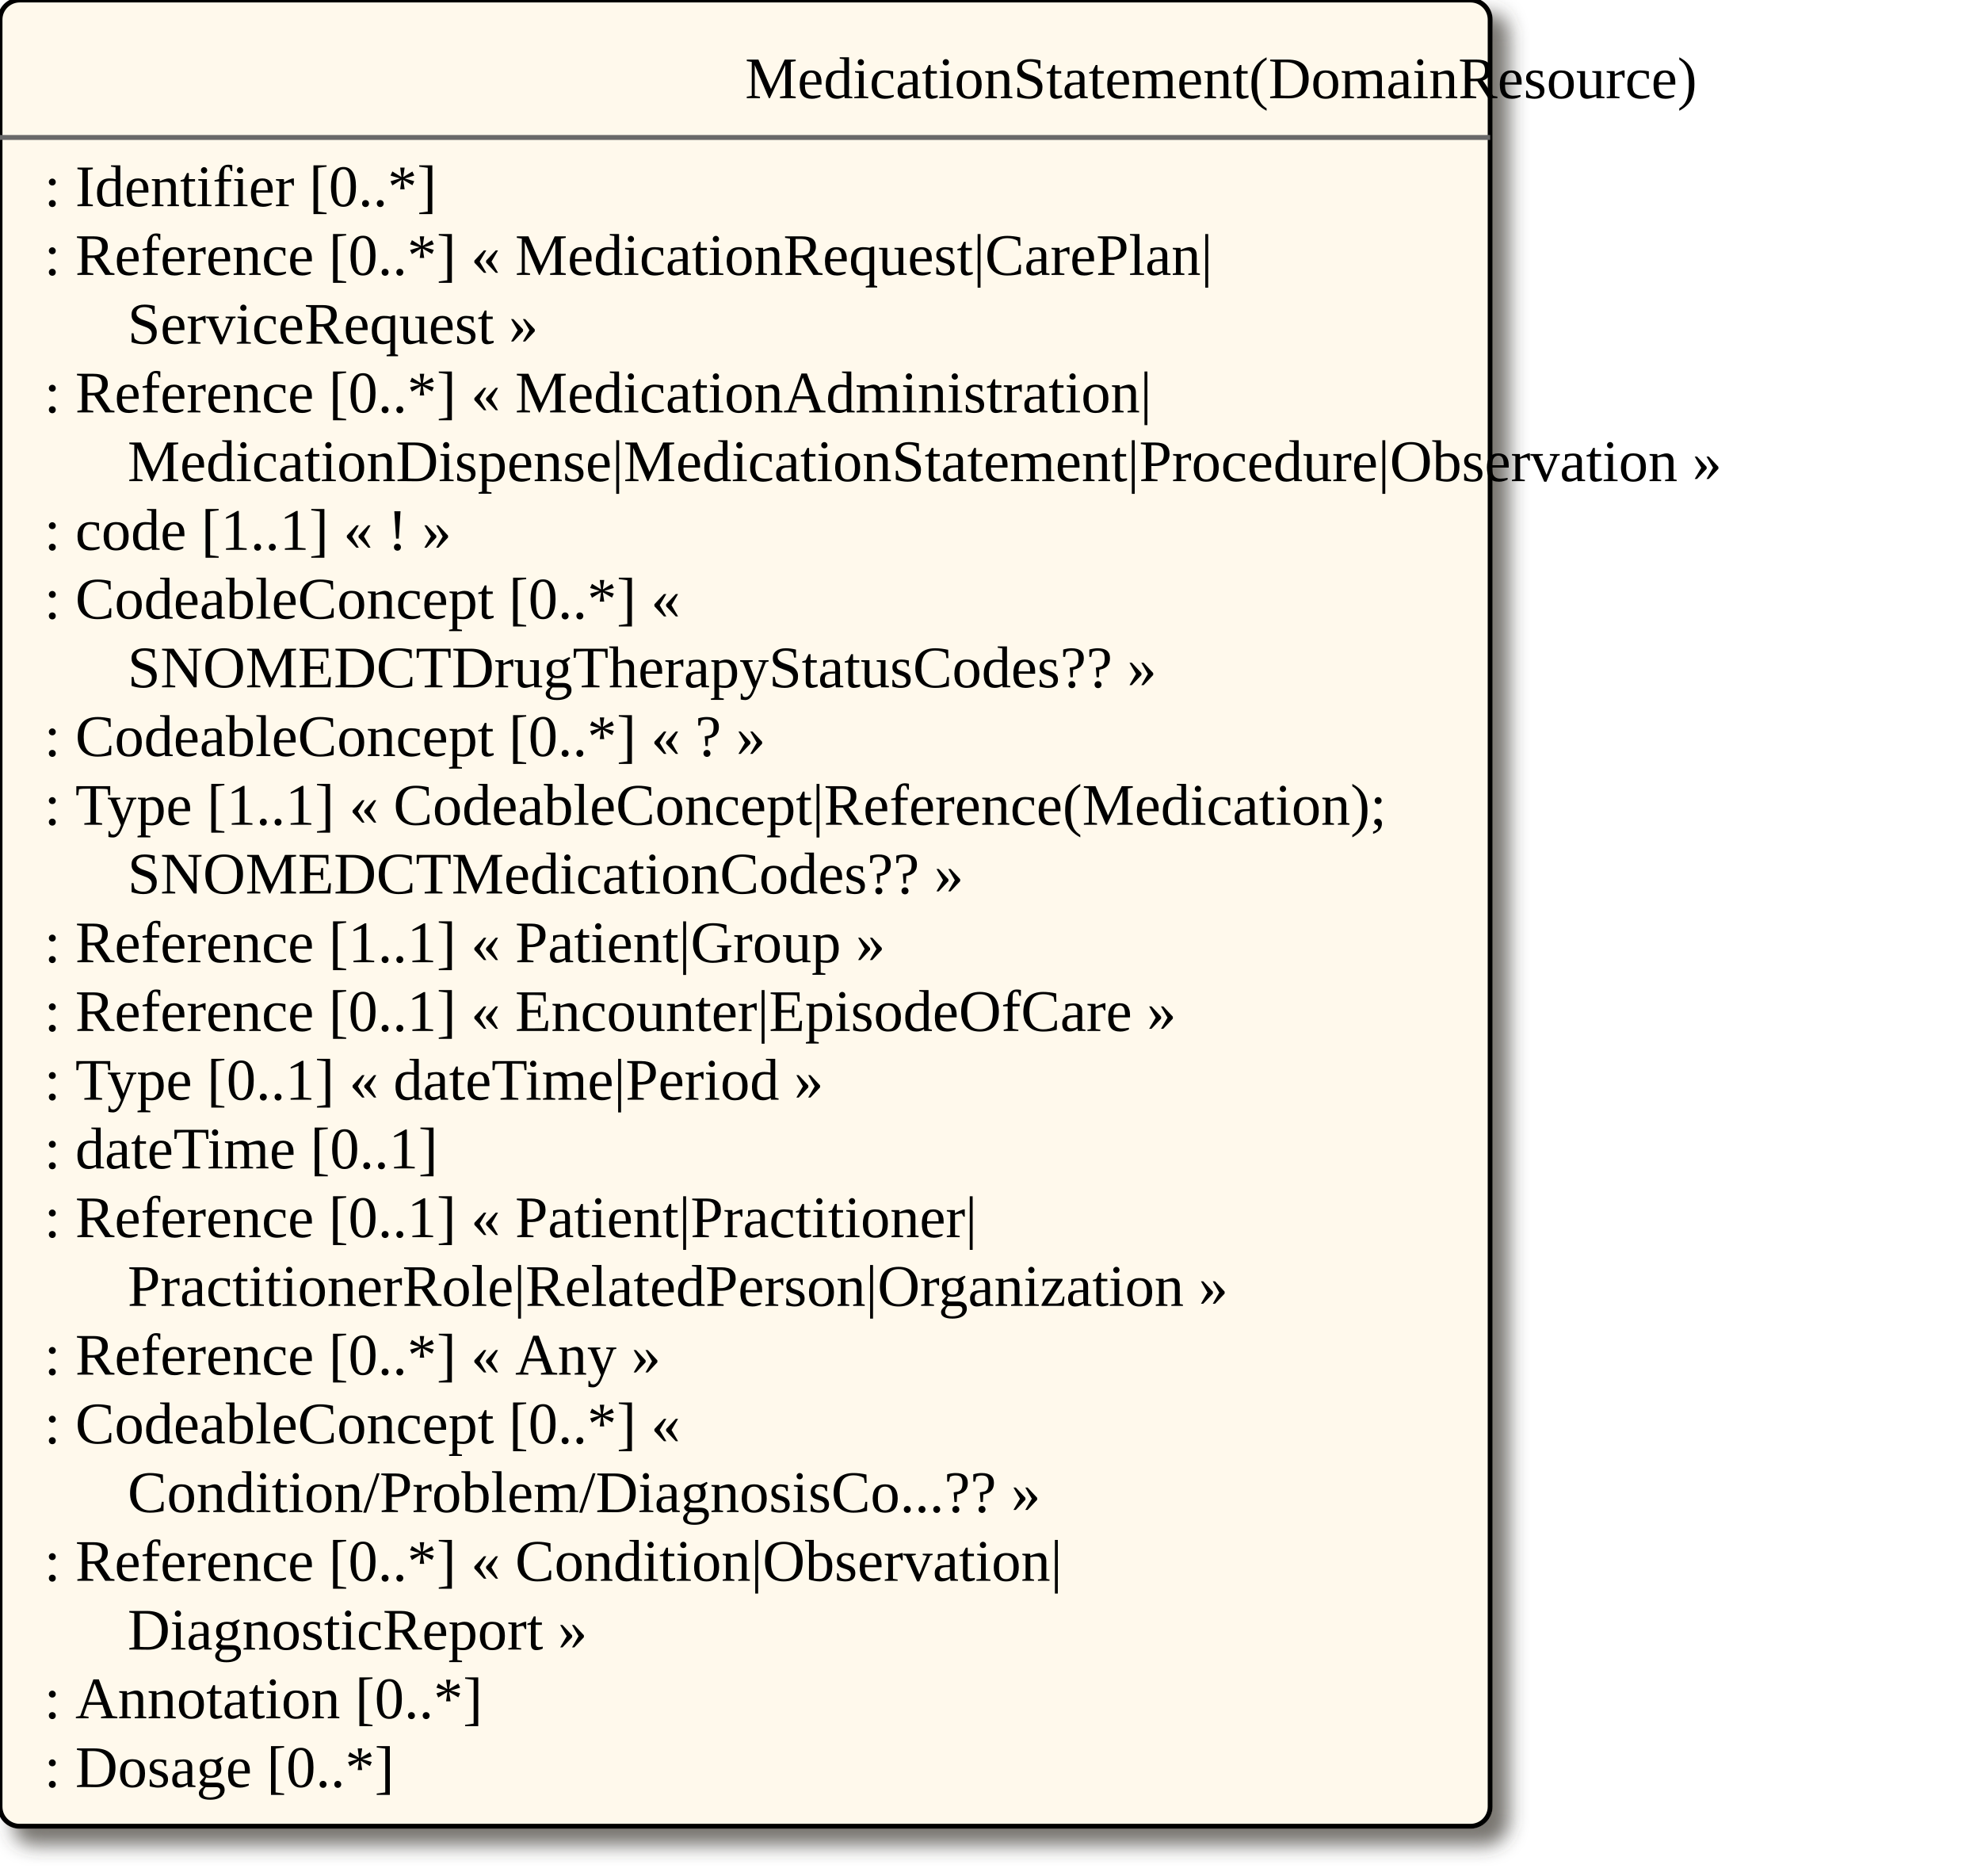
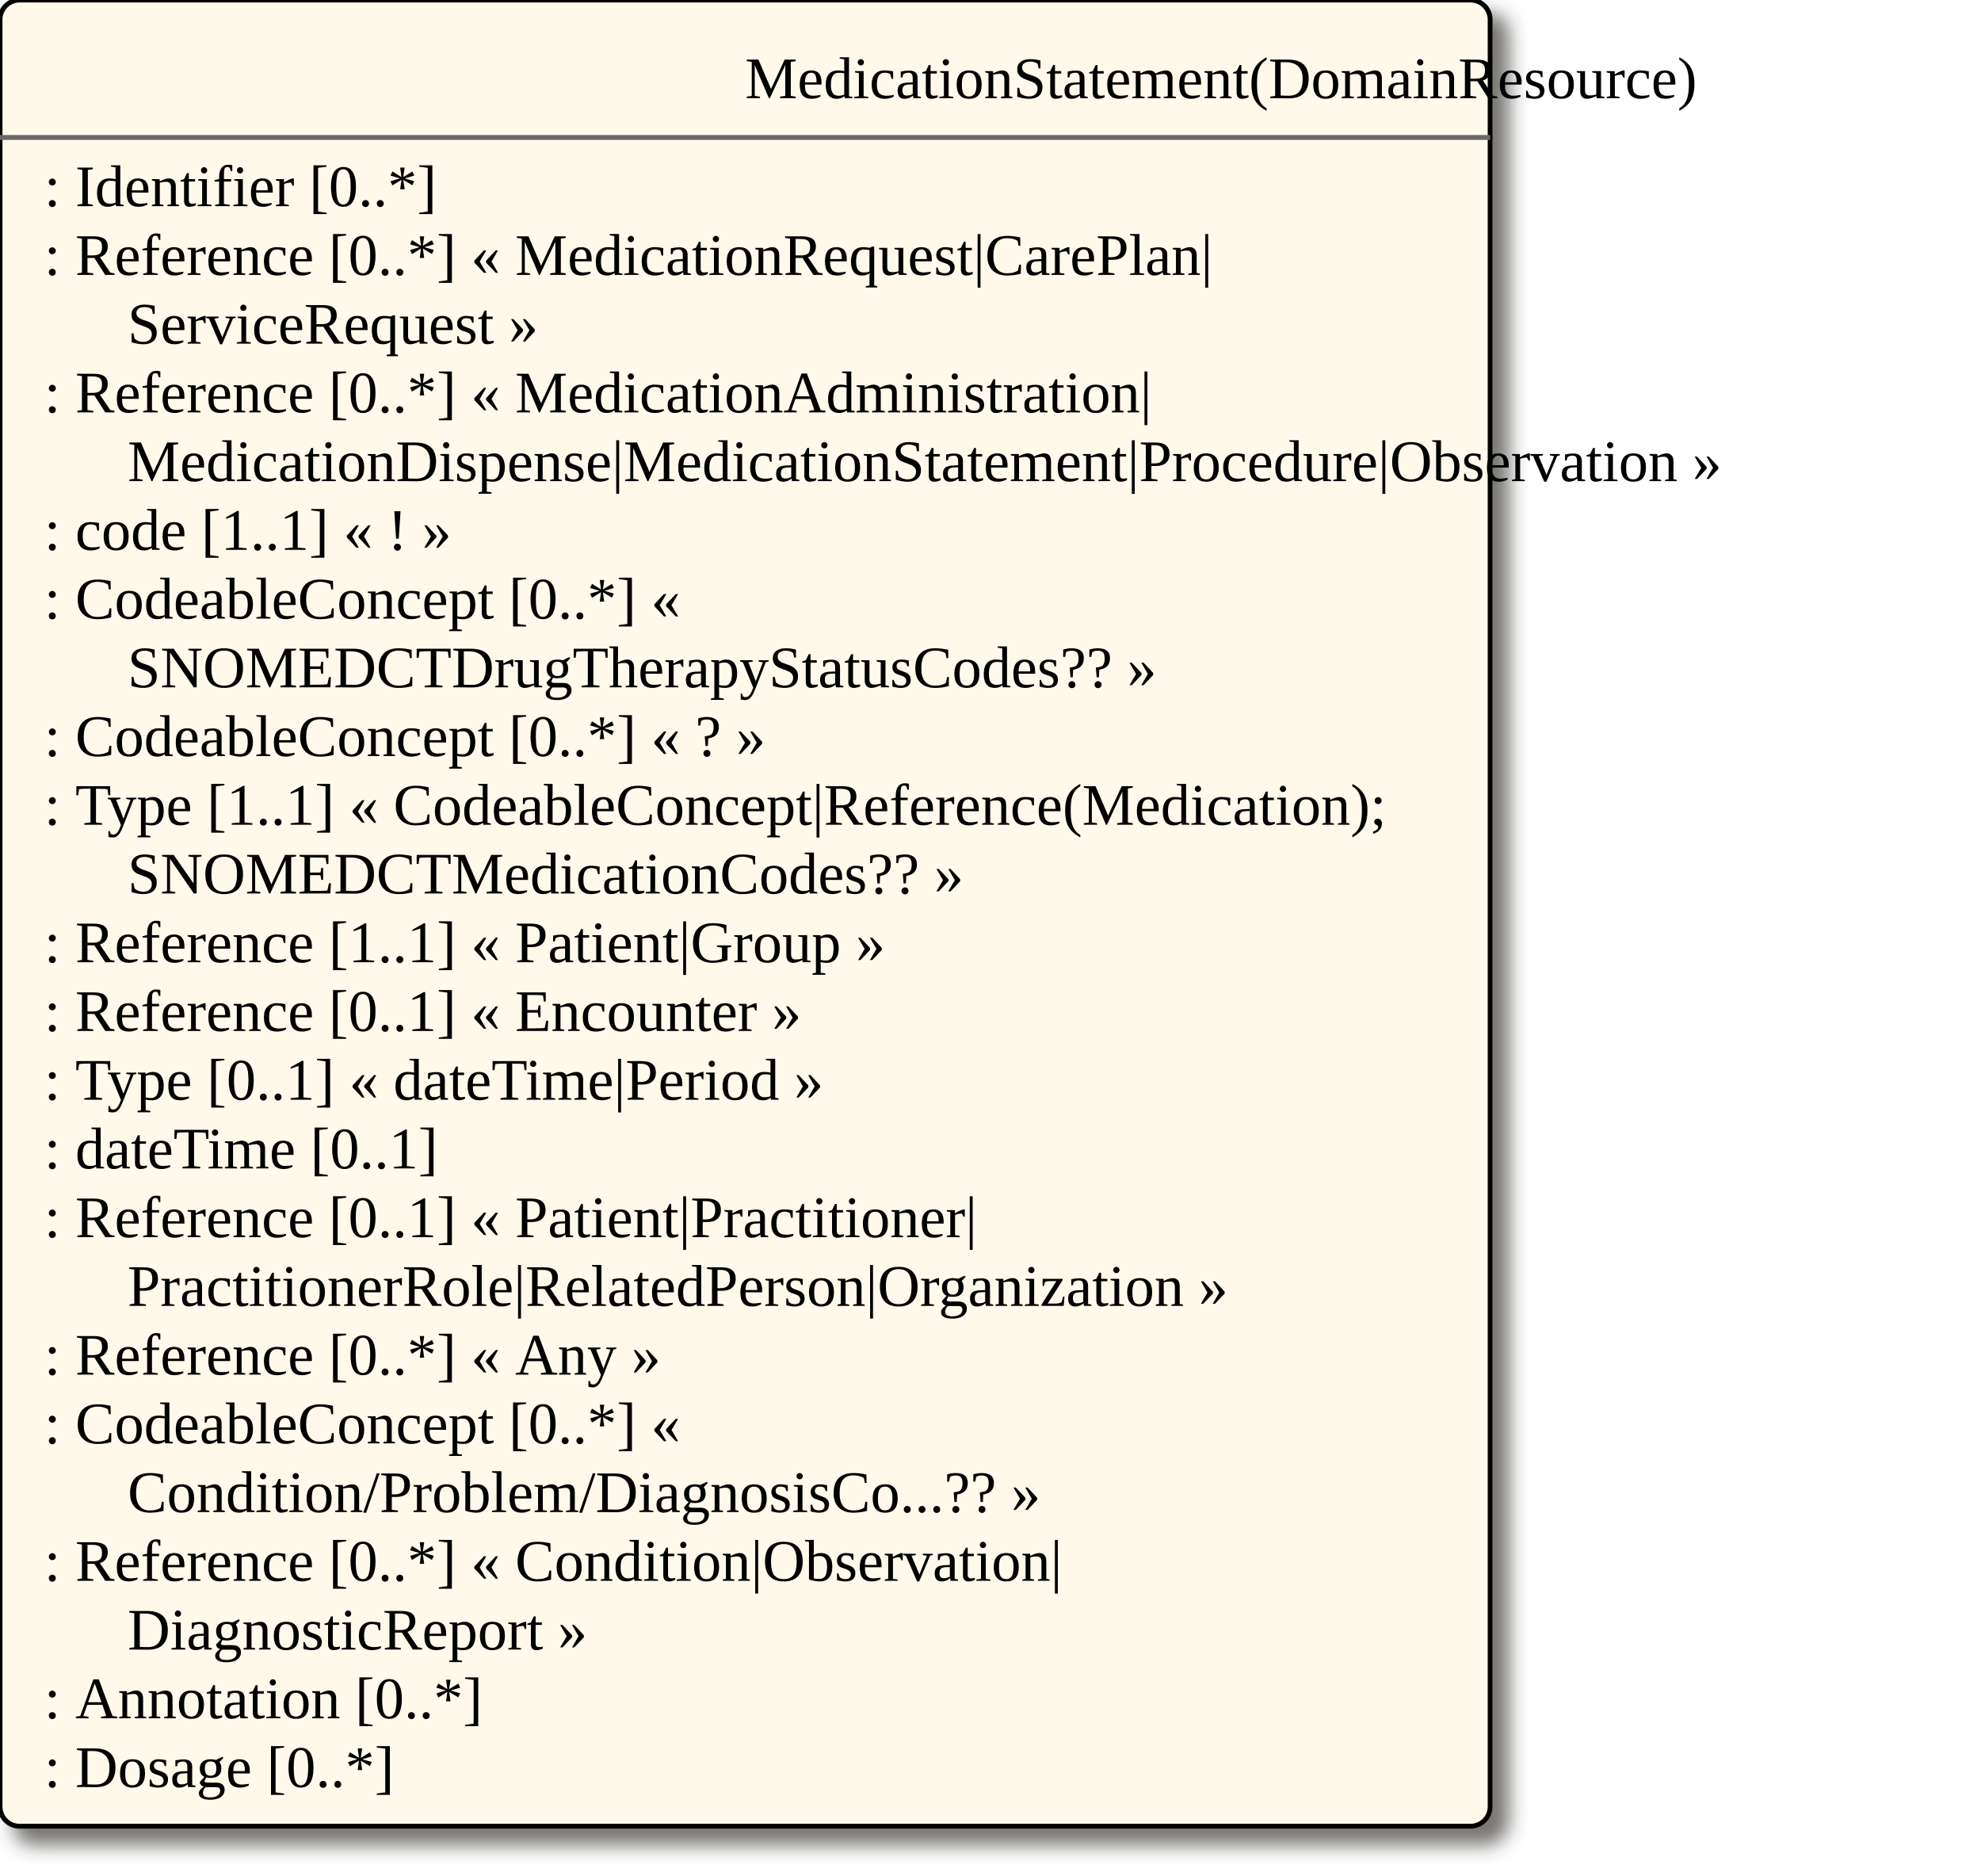
- <svg xmlns="http://www.w3.org/2000/svg" xmlns:xlink="http://www.w3.org/1999/xlink" id="n97" version="1.1" width="403.6" height="382.0">
+ <svg xmlns="http://www.w3.org/2000/svg" xmlns:xlink="http://www.w3.org/1999/xlink" id="n96" version="1.1" width="403.6" height="382.0">
  <defs>
    <filter id="shadow1" x="0" y="0" width="200%" height="200%">
      <feOffset result="offOut" in="SourceGraphic" dx="3" dy="3" />
      <feColorMatrix result="matrixOut" in="offOut" type="matrix" values="0.2 0 0 0 0 0 0.2 0 0 0 0 0 0.2 0 0 0 0 0 1 0" />
      <feGaussianBlur result="blurOut" in="matrixOut" stdDeviation="2" />
      <feBlend in="SourceGraphic" in2="blurOut" mode="normal" />
    </filter>
  </defs>
-   <g id="n98">
+   <g id="n97">
    <rect id="MedicationStatement" x="0.0" y="0.0" rx="4" ry="4" width="303.6" height="372.0" filter="url(#shadow1)" style="fill:#fff9ec;stroke:black;stroke-width:1" />
-     <line id="n99" x1="0.0" y1="28.0" x2="303.6" y2="28.0" style="stroke:dimgrey;stroke-width:1" />
-     <text id="n100" x="151.8" y="20.0" fill="black" class="diagram-class-title  diagram-class-resource">MedicationStatement<tspan class="diagram-class-title-link"> (<a id="n101" xlink:href="domainresource.html" class="diagram-class-reference">DomainResource</a>)</tspan>
+     <line id="n98" x1="0.0" y1="28.0" x2="303.6" y2="28.0" style="stroke:dimgrey;stroke-width:1" />
+     <text id="n99" x="151.8" y="20.0" fill="black" class="diagram-class-title  diagram-class-resource">MedicationStatement<tspan class="diagram-class-title-link"> (<a id="n100" xlink:href="domainresource.html" class="diagram-class-reference">DomainResource</a>)</tspan>
    </text>
-     <text id="n102" x="6.0" y="42.0" fill="black" class="diagram-class-detail">
-       <a id="n103" xlink:href="medicationstatement-definitions.html#MedicationStatement.identifier" /> : <a id="n104" xlink:href="datatypes.html#Identifier">Identifier</a> [0..*]</text>
-     <text id="n108" x="6.0" y="56.0" fill="black" class="diagram-class-detail">
-       <a id="n109" xlink:href="medicationstatement-definitions.html#MedicationStatement.basedOn" /> : <a id="n110" xlink:href="references.html#Reference">Reference</a> [0..*] « <a id="n111" xlink:href="medicationrequest.html#MedicationRequest">MedicationRequest</a>|<a id="n112" xlink:href="careplan.html#CarePlan">CarePlan</a>|</text>
-     <text id="n113" x="26.0" y="70.0" fill="black" class="diagram-class-detail">
-       <a id="n114" xlink:href="servicerequest.html#ServiceRequest">ServiceRequest</a> »</text>
-     <text id="n122" x="6.0" y="84.0" fill="black" class="diagram-class-detail">
-       <a id="n123" xlink:href="medicationstatement-definitions.html#MedicationStatement.partOf" /> : <a id="n124" xlink:href="references.html#Reference">Reference</a> [0..*] « <a id="n125" xlink:href="medicationadministration.html#MedicationAdministration">MedicationAdministration</a>|</text>
-     <text id="n126" x="26.0" y="98.0" fill="black" class="diagram-class-detail">
-       <a id="n127" xlink:href="medicationdispense.html#MedicationDispense">MedicationDispense</a>|<a id="n128" xlink:href="medicationstatement.html#MedicationStatement">MedicationStatement</a>|<a id="n129" xlink:href="procedure.html#Procedure">Procedure</a>|<a id="n130" xlink:href="observation.html#Observation">Observation</a> »</text>
-     <text id="n140" x="6.0" y="112.0" fill="black" class="diagram-class-detail">
-       <a id="n141" xlink:href="medicationstatement-definitions.html#MedicationStatement.status" /> : <a id="n142" xlink:href="datatypes.html#code">code</a> [1..1] « <a id="n143" xlink:href="valueset-medication-statement-status.html" />! »</text>
-     <text id="n150" x="6.0" y="126.0" fill="black" class="diagram-class-detail">
-       <a id="n151" xlink:href="medicationstatement-definitions.html#MedicationStatement.statusReason" /> : <a id="n152" xlink:href="datatypes.html#CodeableConcept">CodeableConcept</a> [0..*] « <a id="n153" xlink:href="valueset-reason-medication-status-codes.html" />
+     <text id="n101" x="6.0" y="42.0" fill="black" class="diagram-class-detail">
+       <a id="n102" xlink:href="medicationstatement-definitions.html#MedicationStatement.identifier" /> : <a id="n103" xlink:href="datatypes.html#Identifier">Identifier</a> [0..*]</text>
+     <text id="n107" x="6.0" y="56.0" fill="black" class="diagram-class-detail">
+       <a id="n108" xlink:href="medicationstatement-definitions.html#MedicationStatement.basedOn" /> : <a id="n109" xlink:href="references.html#Reference">Reference</a> [0..*] « <a id="n110" xlink:href="medicationrequest.html#MedicationRequest">MedicationRequest</a>|<a id="n111" xlink:href="careplan.html#CarePlan">CarePlan</a>|</text>
+     <text id="n112" x="26.0" y="70.0" fill="black" class="diagram-class-detail">
+       <a id="n113" xlink:href="servicerequest.html#ServiceRequest">ServiceRequest</a> »</text>
+     <text id="n121" x="6.0" y="84.0" fill="black" class="diagram-class-detail">
+       <a id="n122" xlink:href="medicationstatement-definitions.html#MedicationStatement.partOf" /> : <a id="n123" xlink:href="references.html#Reference">Reference</a> [0..*] « <a id="n124" xlink:href="medicationadministration.html#MedicationAdministration">MedicationAdministration</a>|</text>
+     <text id="n125" x="26.0" y="98.0" fill="black" class="diagram-class-detail">
+       <a id="n126" xlink:href="medicationdispense.html#MedicationDispense">MedicationDispense</a>|<a id="n127" xlink:href="medicationstatement.html#MedicationStatement">MedicationStatement</a>|<a id="n128" xlink:href="procedure.html#Procedure">Procedure</a>|<a id="n129" xlink:href="observation.html#Observation">Observation</a> »</text>
+     <text id="n139" x="6.0" y="112.0" fill="black" class="diagram-class-detail">
+       <a id="n140" xlink:href="medicationstatement-definitions.html#MedicationStatement.status" /> : <a id="n141" xlink:href="datatypes.html#code">code</a> [1..1] « <a id="n142" xlink:href="valueset-medication-statement-status.html" />! »</text>
+     <text id="n149" x="6.0" y="126.0" fill="black" class="diagram-class-detail">
+       <a id="n150" xlink:href="medicationstatement-definitions.html#MedicationStatement.statusReason" /> : <a id="n151" xlink:href="datatypes.html#CodeableConcept">CodeableConcept</a> [0..*] « <a id="n152" xlink:href="valueset-reason-medication-status-codes.html" />
    </text>
-     <text id="n155" x="26.0" y="140.0" fill="black" class="diagram-class-detail">
-       <a id="n156" xlink:href="valueset-reason-medication-status-codes.html">SNOMEDCTDrugTherapyStatusCodes</a>?? »</text>
-     <text id="n164" x="6.0" y="154.0" fill="black" class="diagram-class-detail">
-       <a id="n165" xlink:href="medicationstatement-definitions.html#MedicationStatement.category" /> : <a id="n166" xlink:href="datatypes.html#CodeableConcept">CodeableConcept</a> [0..*] « <a id="n167" xlink:href="valueset-medication-statement-category.html" />? »</text>
-     <text id="n172" x="6.0" y="168.0" fill="black" class="diagram-class-detail">
-       <a id="n173" xlink:href="medicationstatement-definitions.html#MedicationStatement.medication_x_" /> : <a id="n174" xlink:href="formats.html#umlchoice">Type</a> [1..1] « <a id="n175" xlink:href="datatypes.html#CodeableConcept">CodeableConcept</a>|<a id="n176" xlink:href="references.html#Reference">Reference</a>(<a id="n177" xlink:href="medication.html#Medication">Medication</a>); <a id="n178" xlink:href="valueset-medication-codes.html" />
+     <text id="n154" x="26.0" y="140.0" fill="black" class="diagram-class-detail">
+       <a id="n155" xlink:href="valueset-reason-medication-status-codes.html">SNOMEDCTDrugTherapyStatusCodes</a>?? »</text>
+     <text id="n163" x="6.0" y="154.0" fill="black" class="diagram-class-detail">
+       <a id="n164" xlink:href="medicationstatement-definitions.html#MedicationStatement.category" /> : <a id="n165" xlink:href="datatypes.html#CodeableConcept">CodeableConcept</a> [0..*] « <a id="n166" xlink:href="valueset-medication-statement-category.html" />? »</text>
+     <text id="n171" x="6.0" y="168.0" fill="black" class="diagram-class-detail">
+       <a id="n172" xlink:href="medicationstatement-definitions.html#MedicationStatement.medication_x_" /> : <a id="n173" xlink:href="formats.html#umlchoice">Type</a> [1..1] « <a id="n174" xlink:href="datatypes.html#CodeableConcept">CodeableConcept</a>|<a id="n175" xlink:href="references.html#Reference">Reference</a>(<a id="n176" xlink:href="medication.html#Medication">Medication</a>); <a id="n177" xlink:href="valueset-medication-codes.html" />
    </text>
-     <text id="n180" x="26.0" y="182.0" fill="black" class="diagram-class-detail">
-       <a id="n181" xlink:href="valueset-medication-codes.html">SNOMEDCTMedicationCodes</a>?? »</text>
-     <text id="n192" x="6.0" y="196.0" fill="black" class="diagram-class-detail">
-       <a id="n193" xlink:href="medicationstatement-definitions.html#MedicationStatement.subject" /> : <a id="n194" xlink:href="references.html#Reference">Reference</a> [1..1] « <a id="n195" xlink:href="patient.html#Patient">Patient</a>|<a id="n196" xlink:href="group.html#Group">Group</a> »</text>
-     <text id="n202" x="6.0" y="210.0" fill="black" class="diagram-class-detail">
-       <a id="n203" xlink:href="medicationstatement-definitions.html#MedicationStatement.context" /> : <a id="n204" xlink:href="references.html#Reference">Reference</a> [0..1] « <a id="n205" xlink:href="encounter.html#Encounter">Encounter</a>|<a id="n206" xlink:href="episodeofcare.html#EpisodeOfCare">EpisodeOfCare</a> »</text>
-     <text id="n212" x="6.0" y="224.0" fill="black" class="diagram-class-detail">
-       <a id="n213" xlink:href="medicationstatement-definitions.html#MedicationStatement.effective_x_" /> : <a id="n214" xlink:href="formats.html#umlchoice">Type</a> [0..1] « <a id="n215" xlink:href="datatypes.html#dateTime">dateTime</a>|<a id="n216" xlink:href="datatypes.html#Period">Period</a> »</text>
-     <text id="n222" x="6.0" y="238.0" fill="black" class="diagram-class-detail">
-       <a id="n223" xlink:href="medicationstatement-definitions.html#MedicationStatement.dateAsserted" /> : <a id="n224" xlink:href="datatypes.html#dateTime">dateTime</a> [0..1]</text>
-     <text id="n228" x="6.0" y="252.0" fill="black" class="diagram-class-detail">
-       <a id="n229" xlink:href="medicationstatement-definitions.html#MedicationStatement.informationSource" /> : <a id="n230" xlink:href="references.html#Reference">Reference</a> [0..1] « <a id="n231" xlink:href="patient.html#Patient">Patient</a>|<a id="n232" xlink:href="practitioner.html#Practitioner">Practitioner</a>|</text>
-     <text id="n233" x="26.0" y="266.0" fill="black" class="diagram-class-detail">
-       <a id="n234" xlink:href="practitionerrole.html#PractitionerRole">PractitionerRole</a>|<a id="n235" xlink:href="relatedperson.html#RelatedPerson">RelatedPerson</a>|<a id="n236" xlink:href="organization.html#Organization">Organization</a> »</text>
-     <text id="n246" x="6.0" y="280.0" fill="black" class="diagram-class-detail">
-       <a id="n247" xlink:href="medicationstatement-definitions.html#MedicationStatement.derivedFrom" /> : <a id="n248" xlink:href="references.html#Reference">Reference</a> [0..*] « <a id="n249" xlink:href="resourcelist.html#Any">Any</a> »</text>
-     <text id="n254" x="6.0" y="294.0" fill="black" class="diagram-class-detail">
-       <a id="n255" xlink:href="medicationstatement-definitions.html#MedicationStatement.reasonCode" /> : <a id="n256" xlink:href="datatypes.html#CodeableConcept">CodeableConcept</a> [0..*] « <a id="n257" xlink:href="valueset-condition-code.html" />
+     <text id="n179" x="26.0" y="182.0" fill="black" class="diagram-class-detail">
+       <a id="n180" xlink:href="valueset-medication-codes.html">SNOMEDCTMedicationCodes</a>?? »</text>
+     <text id="n191" x="6.0" y="196.0" fill="black" class="diagram-class-detail">
+       <a id="n192" xlink:href="medicationstatement-definitions.html#MedicationStatement.subject" /> : <a id="n193" xlink:href="references.html#Reference">Reference</a> [1..1] « <a id="n194" xlink:href="patient.html#Patient">Patient</a>|<a id="n195" xlink:href="group.html#Group">Group</a> »</text>
+     <text id="n201" x="6.0" y="210.0" fill="black" class="diagram-class-detail">
+       <a id="n202" xlink:href="medicationstatement-definitions.html#MedicationStatement.encounter" /> : <a id="n203" xlink:href="references.html#Reference">Reference</a> [0..1] « <a id="n204" xlink:href="encounter.html#Encounter">Encounter</a> »</text>
+     <text id="n209" x="6.0" y="224.0" fill="black" class="diagram-class-detail">
+       <a id="n210" xlink:href="medicationstatement-definitions.html#MedicationStatement.effective_x_" /> : <a id="n211" xlink:href="formats.html#umlchoice">Type</a> [0..1] « <a id="n212" xlink:href="datatypes.html#dateTime">dateTime</a>|<a id="n213" xlink:href="datatypes.html#Period">Period</a> »</text>
+     <text id="n219" x="6.0" y="238.0" fill="black" class="diagram-class-detail">
+       <a id="n220" xlink:href="medicationstatement-definitions.html#MedicationStatement.dateAsserted" /> : <a id="n221" xlink:href="datatypes.html#dateTime">dateTime</a> [0..1]</text>
+     <text id="n225" x="6.0" y="252.0" fill="black" class="diagram-class-detail">
+       <a id="n226" xlink:href="medicationstatement-definitions.html#MedicationStatement.informationSource" /> : <a id="n227" xlink:href="references.html#Reference">Reference</a> [0..1] « <a id="n228" xlink:href="patient.html#Patient">Patient</a>|<a id="n229" xlink:href="practitioner.html#Practitioner">Practitioner</a>|</text>
+     <text id="n230" x="26.0" y="266.0" fill="black" class="diagram-class-detail">
+       <a id="n231" xlink:href="practitionerrole.html#PractitionerRole">PractitionerRole</a>|<a id="n232" xlink:href="relatedperson.html#RelatedPerson">RelatedPerson</a>|<a id="n233" xlink:href="organization.html#Organization">Organization</a> »</text>
+     <text id="n243" x="6.0" y="280.0" fill="black" class="diagram-class-detail">
+       <a id="n244" xlink:href="medicationstatement-definitions.html#MedicationStatement.derivedFrom" /> : <a id="n245" xlink:href="references.html#Reference">Reference</a> [0..*] « <a id="n246" xlink:href="resourcelist.html#Any">Any</a> »</text>
+     <text id="n251" x="6.0" y="294.0" fill="black" class="diagram-class-detail">
+       <a id="n252" xlink:href="medicationstatement-definitions.html#MedicationStatement.reasonCode" /> : <a id="n253" xlink:href="datatypes.html#CodeableConcept">CodeableConcept</a> [0..*] « <a id="n254" xlink:href="valueset-condition-code.html" />
    </text>
-     <text id="n259" x="26.0" y="308.0" fill="black" class="diagram-class-detail">
-       <a id="n260" xlink:href="valueset-condition-code.html">Condition/Problem/DiagnosisCo...</a>?? »</text>
-     <text id="n268" x="6.0" y="322.0" fill="black" class="diagram-class-detail">
-       <a id="n269" xlink:href="medicationstatement-definitions.html#MedicationStatement.reasonReference" /> : <a id="n270" xlink:href="references.html#Reference">Reference</a> [0..*] « <a id="n271" xlink:href="condition.html#Condition">Condition</a>|<a id="n272" xlink:href="observation.html#Observation">Observation</a>|</text>
-     <text id="n273" x="26.0" y="336.0" fill="black" class="diagram-class-detail">
-       <a id="n274" xlink:href="diagnosticreport.html#DiagnosticReport">DiagnosticReport</a> »</text>
-     <text id="n282" x="6.0" y="350.0" fill="black" class="diagram-class-detail">
-       <a id="n283" xlink:href="medicationstatement-definitions.html#MedicationStatement.note" /> : <a id="n284" xlink:href="datatypes.html#Annotation">Annotation</a> [0..*]</text>
-     <text id="n288" x="6.0" y="364.0" fill="black" class="diagram-class-detail">
-       <a id="n289" xlink:href="medicationstatement-definitions.html#MedicationStatement.dosage" /> : <a id="n290" xlink:href="dosage.html#Dosage">Dosage</a> [0..*]</text>
+     <text id="n256" x="26.0" y="308.0" fill="black" class="diagram-class-detail">
+       <a id="n257" xlink:href="valueset-condition-code.html">Condition/Problem/DiagnosisCo...</a>?? »</text>
+     <text id="n265" x="6.0" y="322.0" fill="black" class="diagram-class-detail">
+       <a id="n266" xlink:href="medicationstatement-definitions.html#MedicationStatement.reasonReference" /> : <a id="n267" xlink:href="references.html#Reference">Reference</a> [0..*] « <a id="n268" xlink:href="condition.html#Condition">Condition</a>|<a id="n269" xlink:href="observation.html#Observation">Observation</a>|</text>
+     <text id="n270" x="26.0" y="336.0" fill="black" class="diagram-class-detail">
+       <a id="n271" xlink:href="diagnosticreport.html#DiagnosticReport">DiagnosticReport</a> »</text>
+     <text id="n279" x="6.0" y="350.0" fill="black" class="diagram-class-detail">
+       <a id="n280" xlink:href="medicationstatement-definitions.html#MedicationStatement.note" /> : <a id="n281" xlink:href="datatypes.html#Annotation">Annotation</a> [0..*]</text>
+     <text id="n285" x="6.0" y="364.0" fill="black" class="diagram-class-detail">
+       <a id="n286" xlink:href="medicationstatement-definitions.html#MedicationStatement.dosage" /> : <a id="n287" xlink:href="dosage.html#Dosage">Dosage</a> [0..*]</text>
  </g>
</svg>
